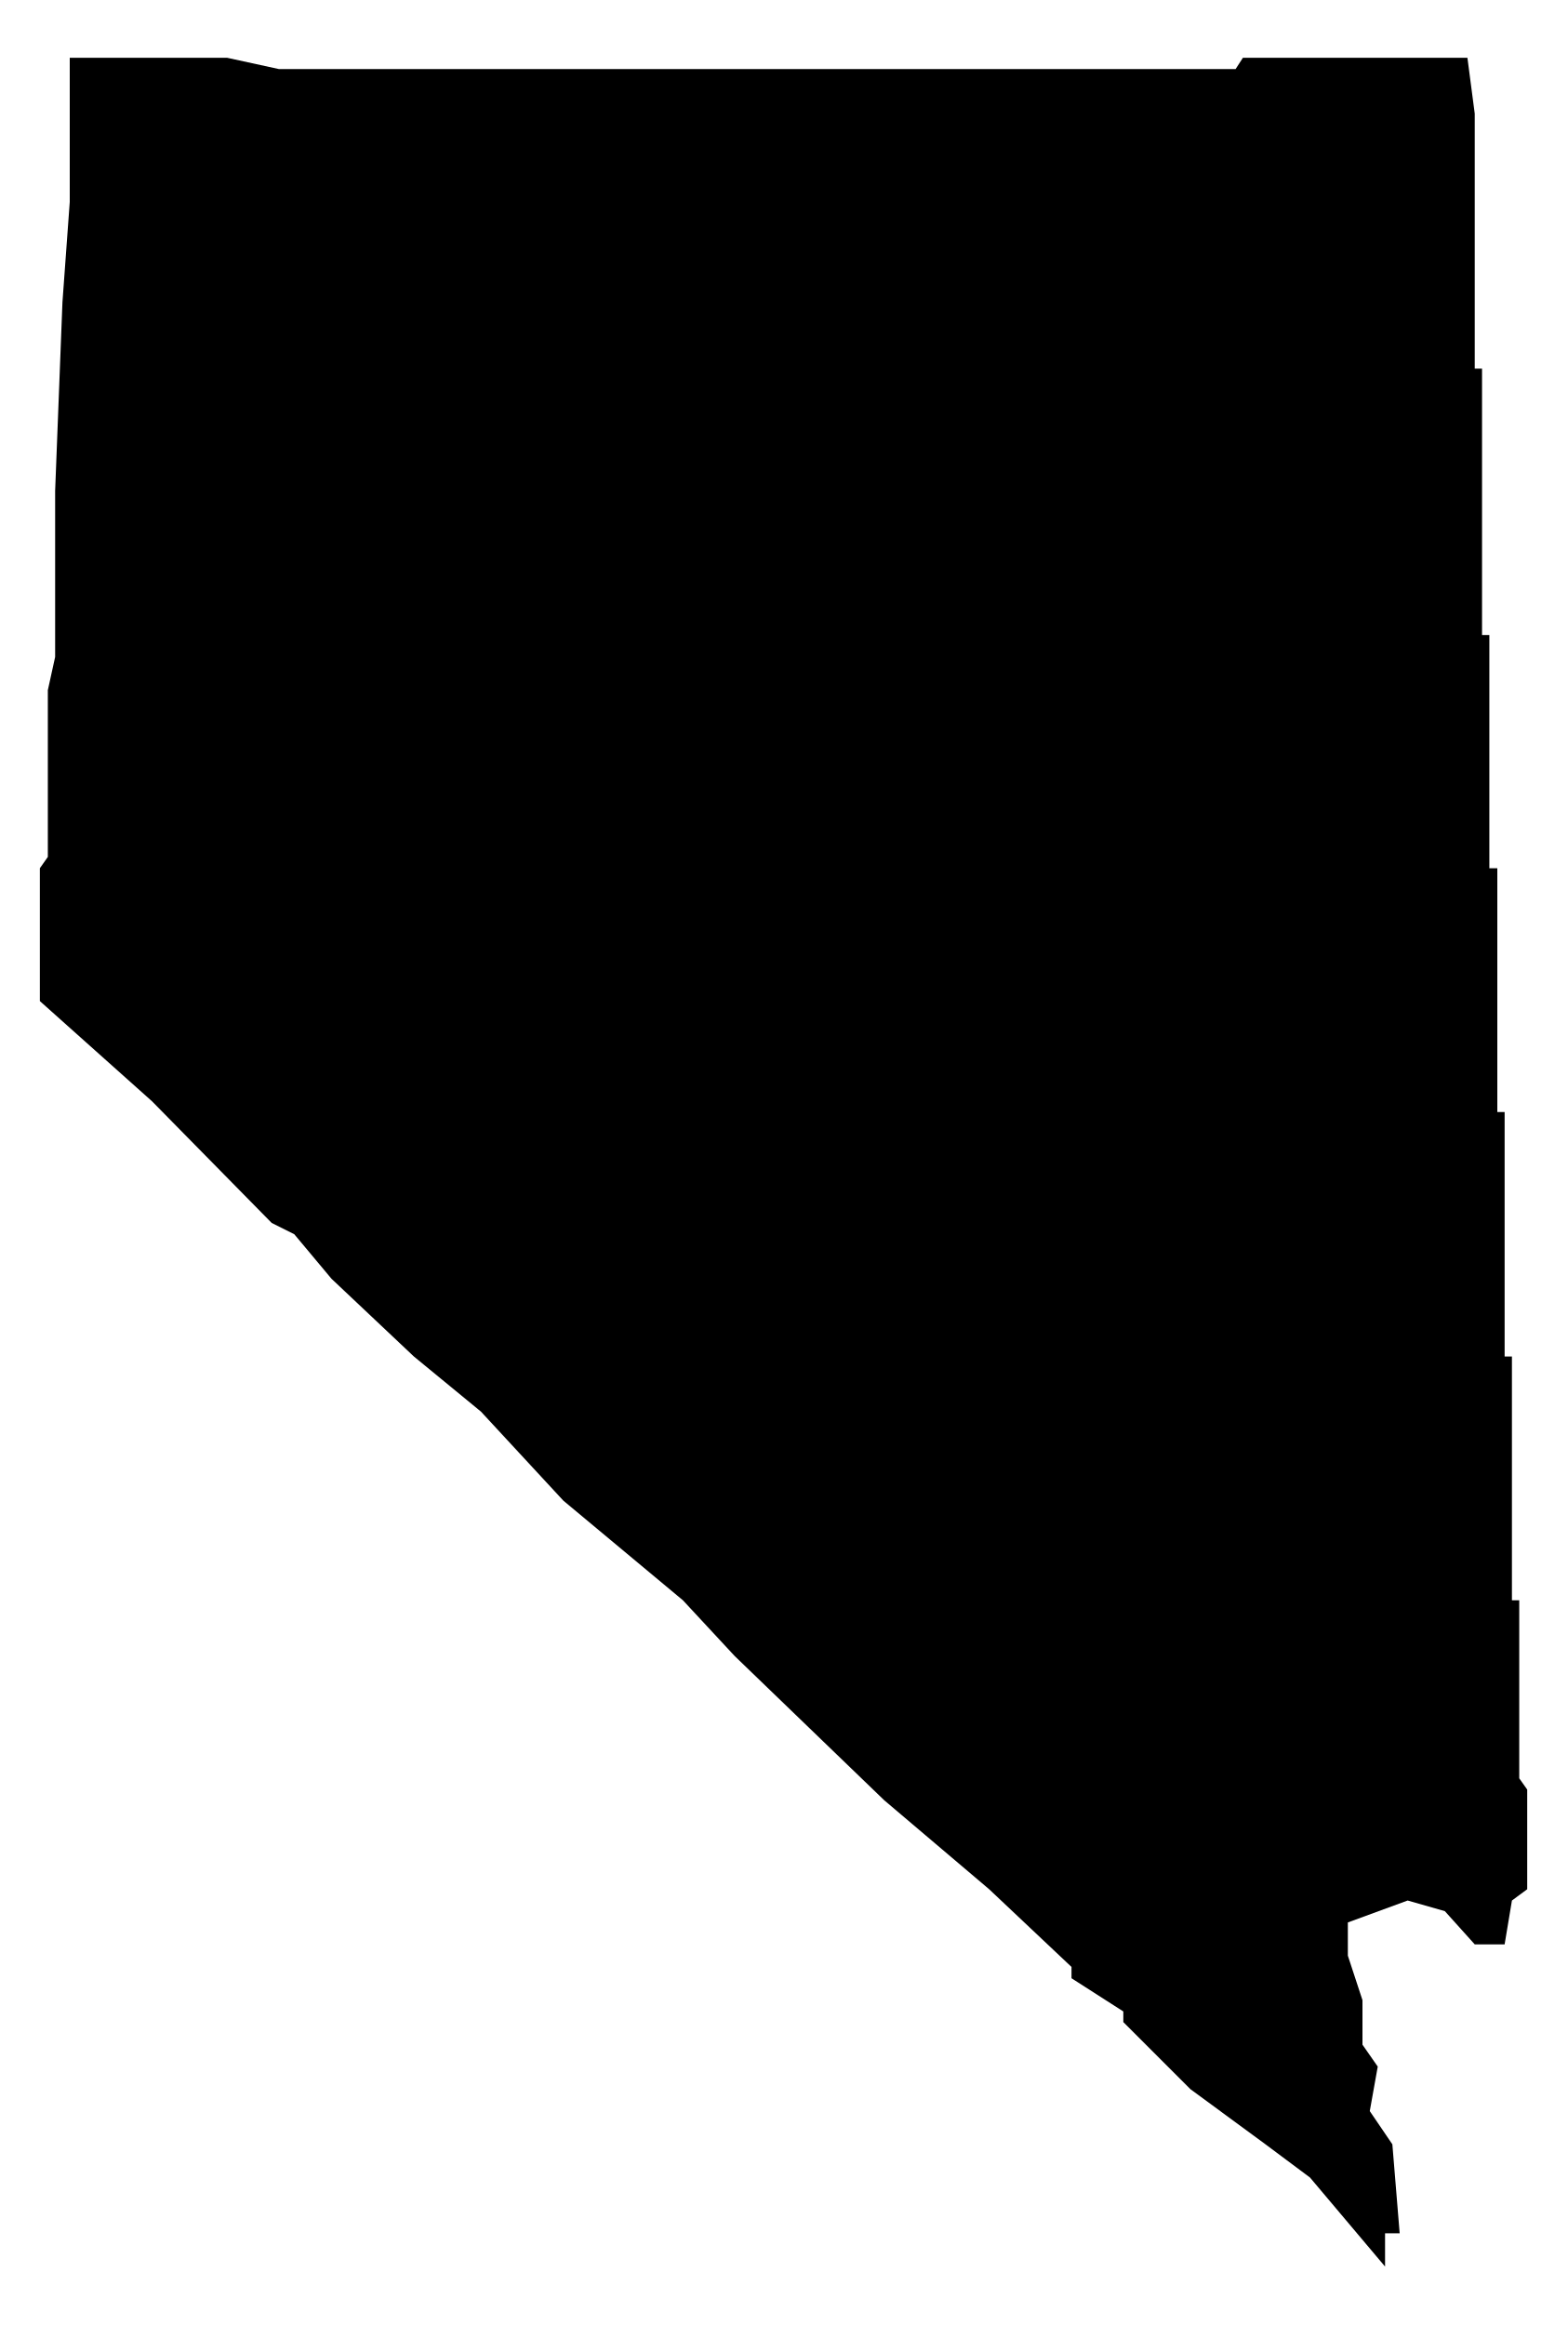
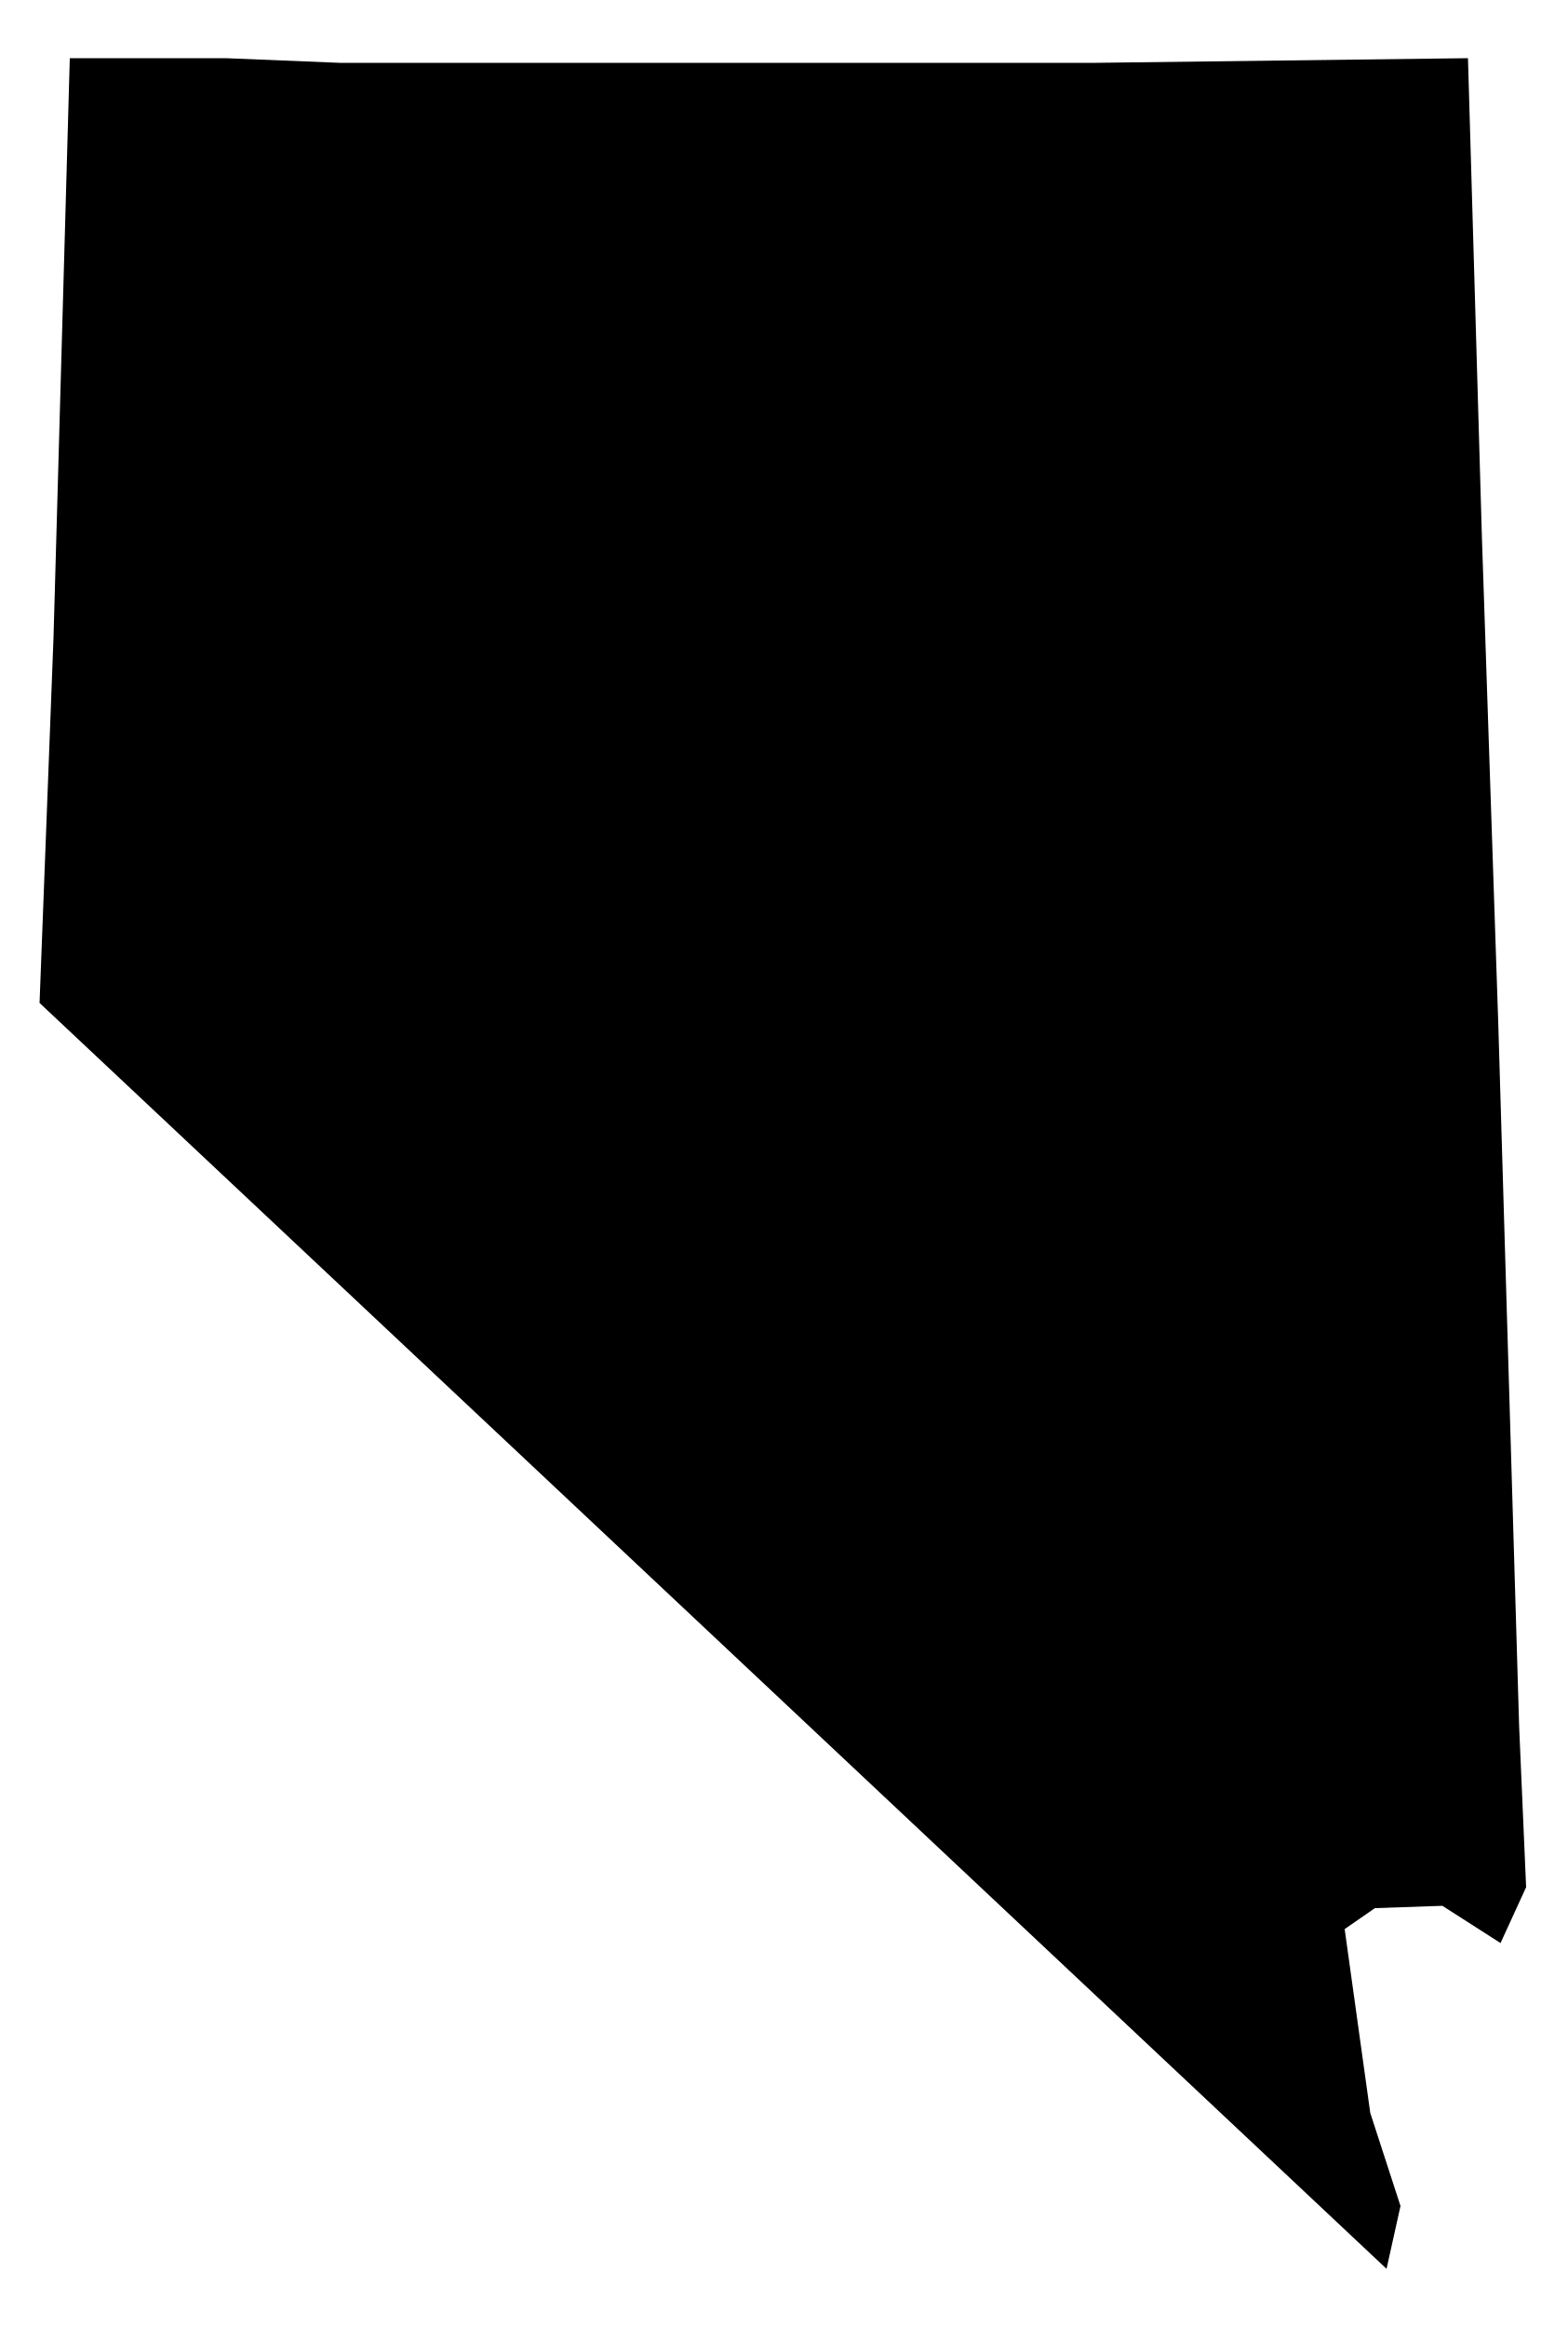
- <svg xmlns="http://www.w3.org/2000/svg" version="1.1" width="236" height="350" viewBox="0 0 236 350">
-   <path class="state" transform="scale(0.1)" d="M342,87l78,17h1440l11,-17h338l11,84v384h11v401h11v351h12v367h11v368h11v367h11v268l12,17v150l-23,17 -11,66h-45l-45,-50 -56,-16 -90,33v50l22,67v67l23,33 -12,67 34,50 11,134h-22v50l-113,-134 -67,-50 -113,-83 -101,-101v-16l-78,-50v-17l-124,-117 -158,-134 -225,-217 -78,-84 -180,-150 -124,-134 -101,-83 -124,-117 -56,-67 -34,-17 -180,-183 -169,-151v-200l12,-17v-251l11,-50v-250l11,-284 11,-151v-217Z" />
-   <text x="118" y="175">NV</text>
+ <svg xmlns="http://www.w3.org/2000/svg" version="1.1" width="674" height="1000" viewBox="0 0 674 1000">
+   <path class="state" d="M97,25l49,2h325l160,-2 6,206 7,208 9,303 3,69 -11,24 -25,-16 -29,1 -13,9 11,79 13,40 -6,27 -381,-358 -198,-186 6,-157 7,-249Z" />
+   <text x="337" y="500">NV</text>
</svg>
